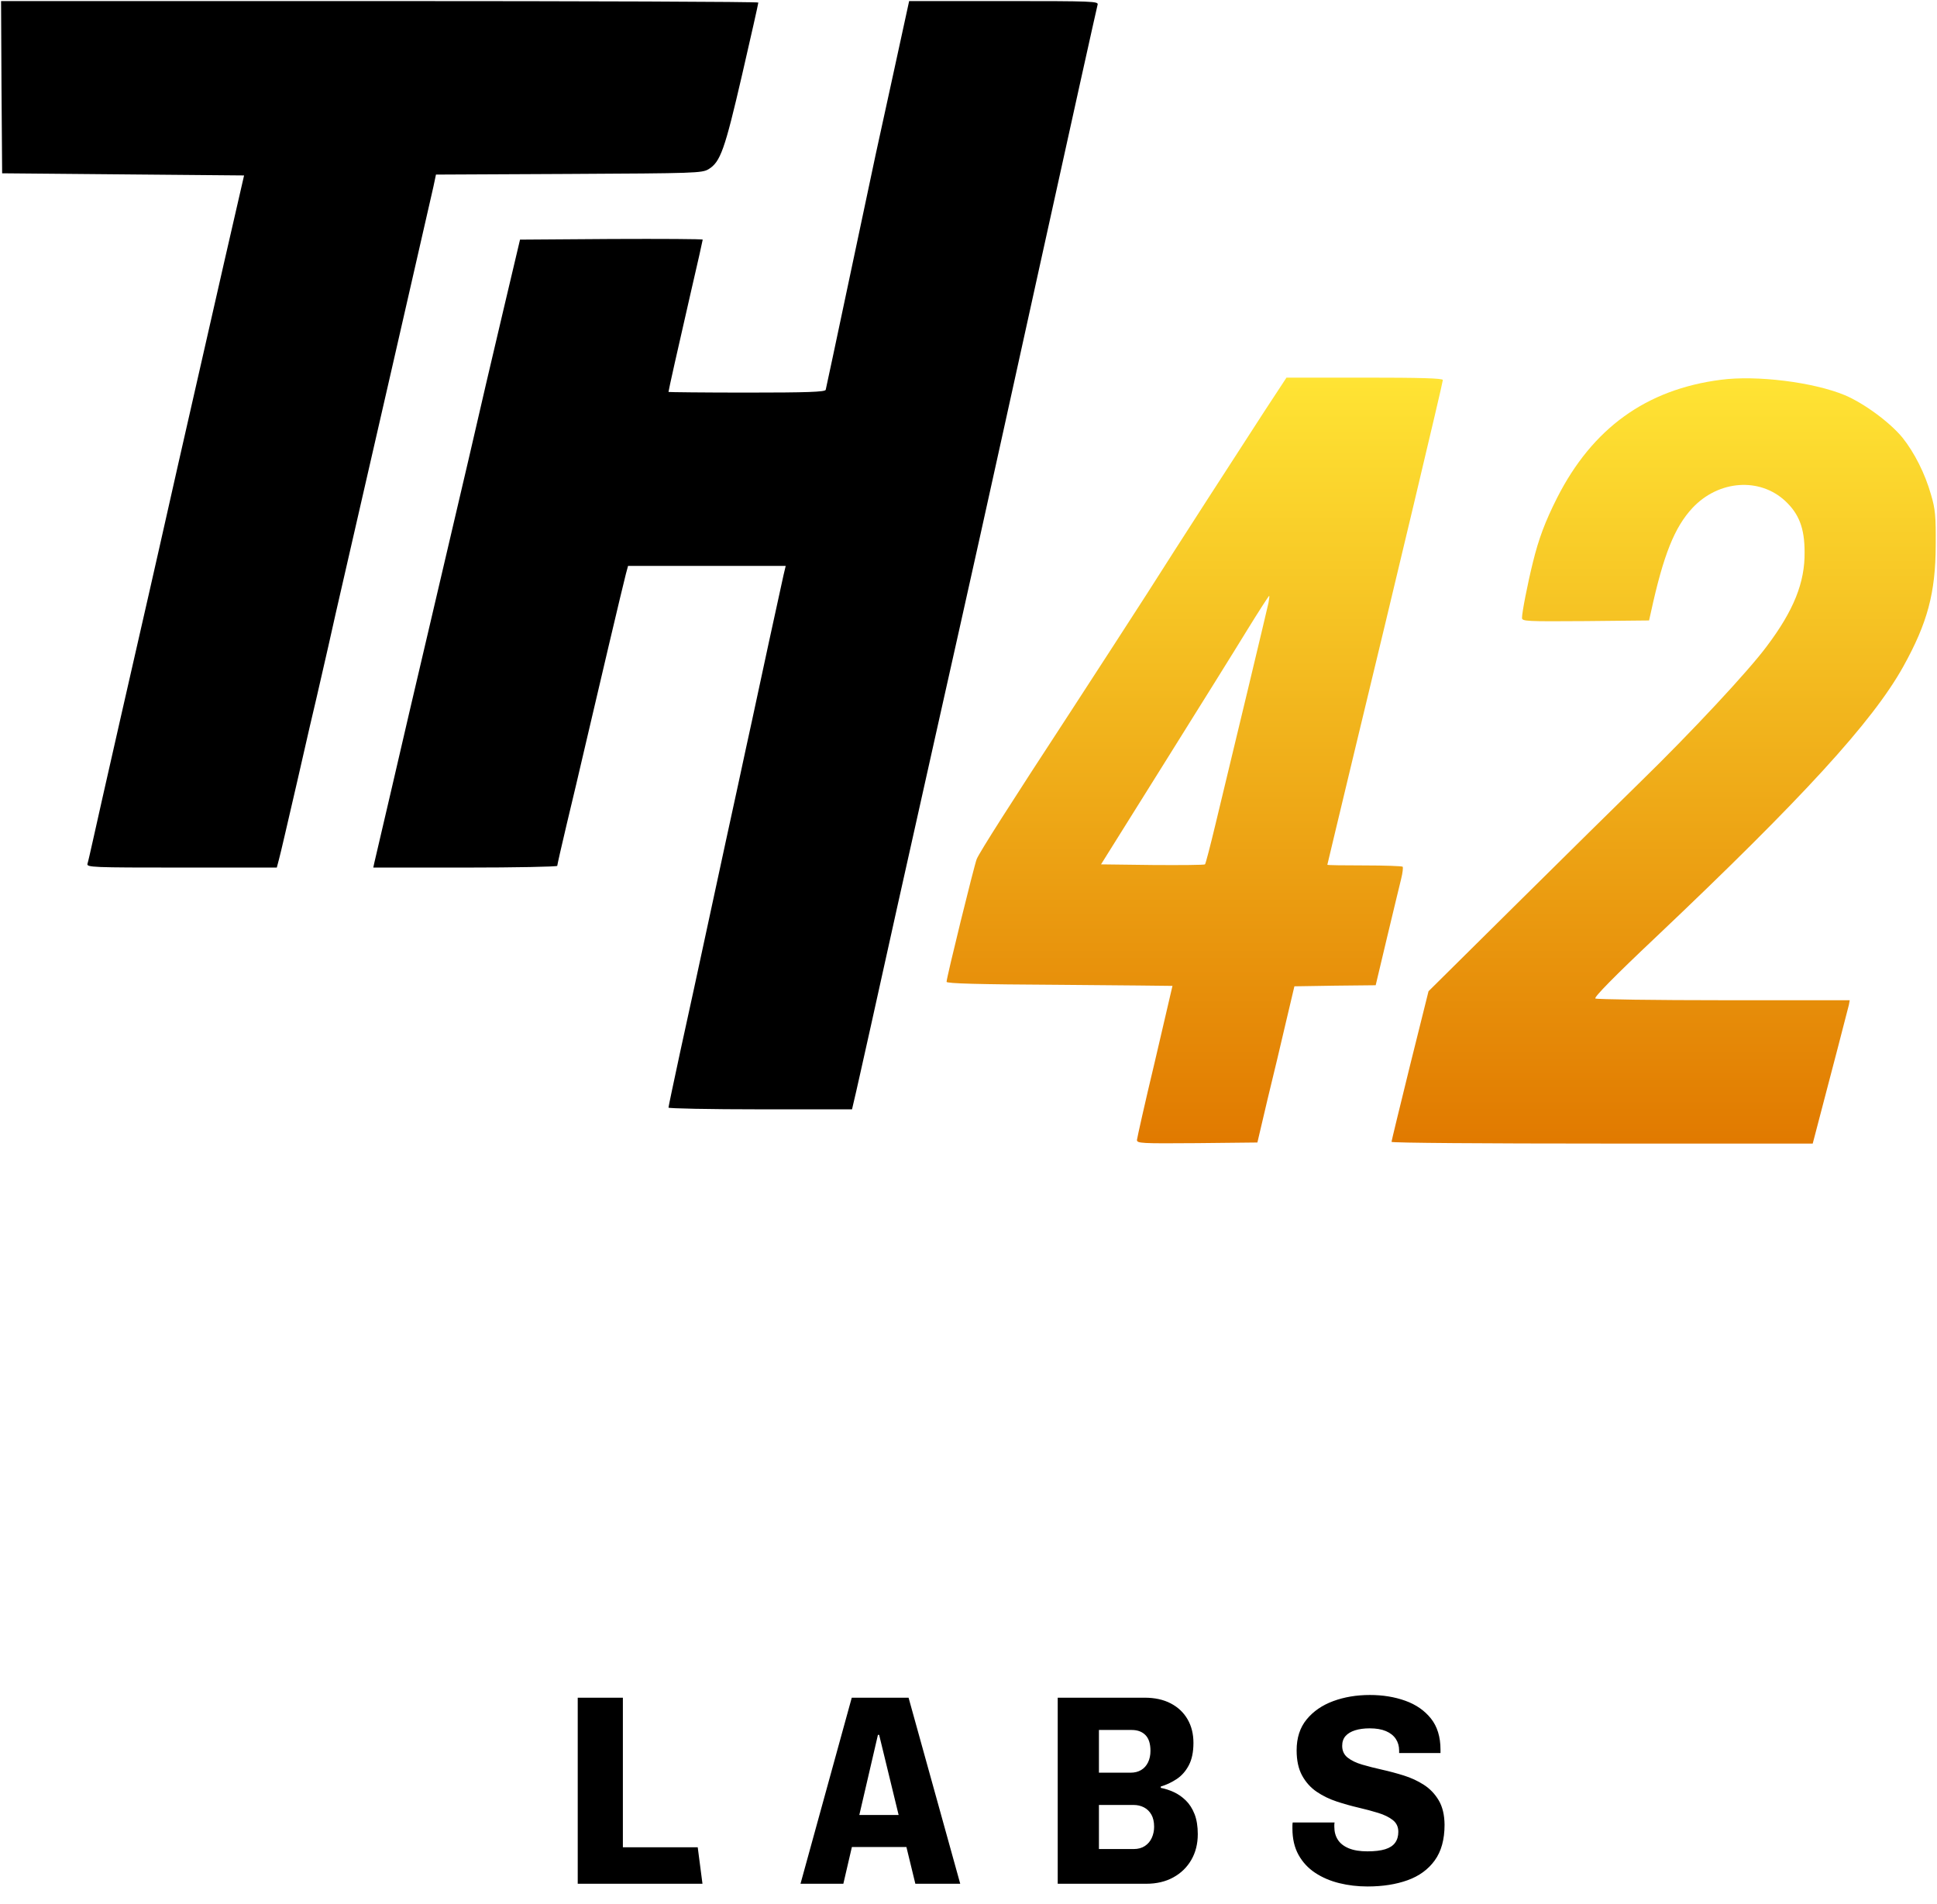
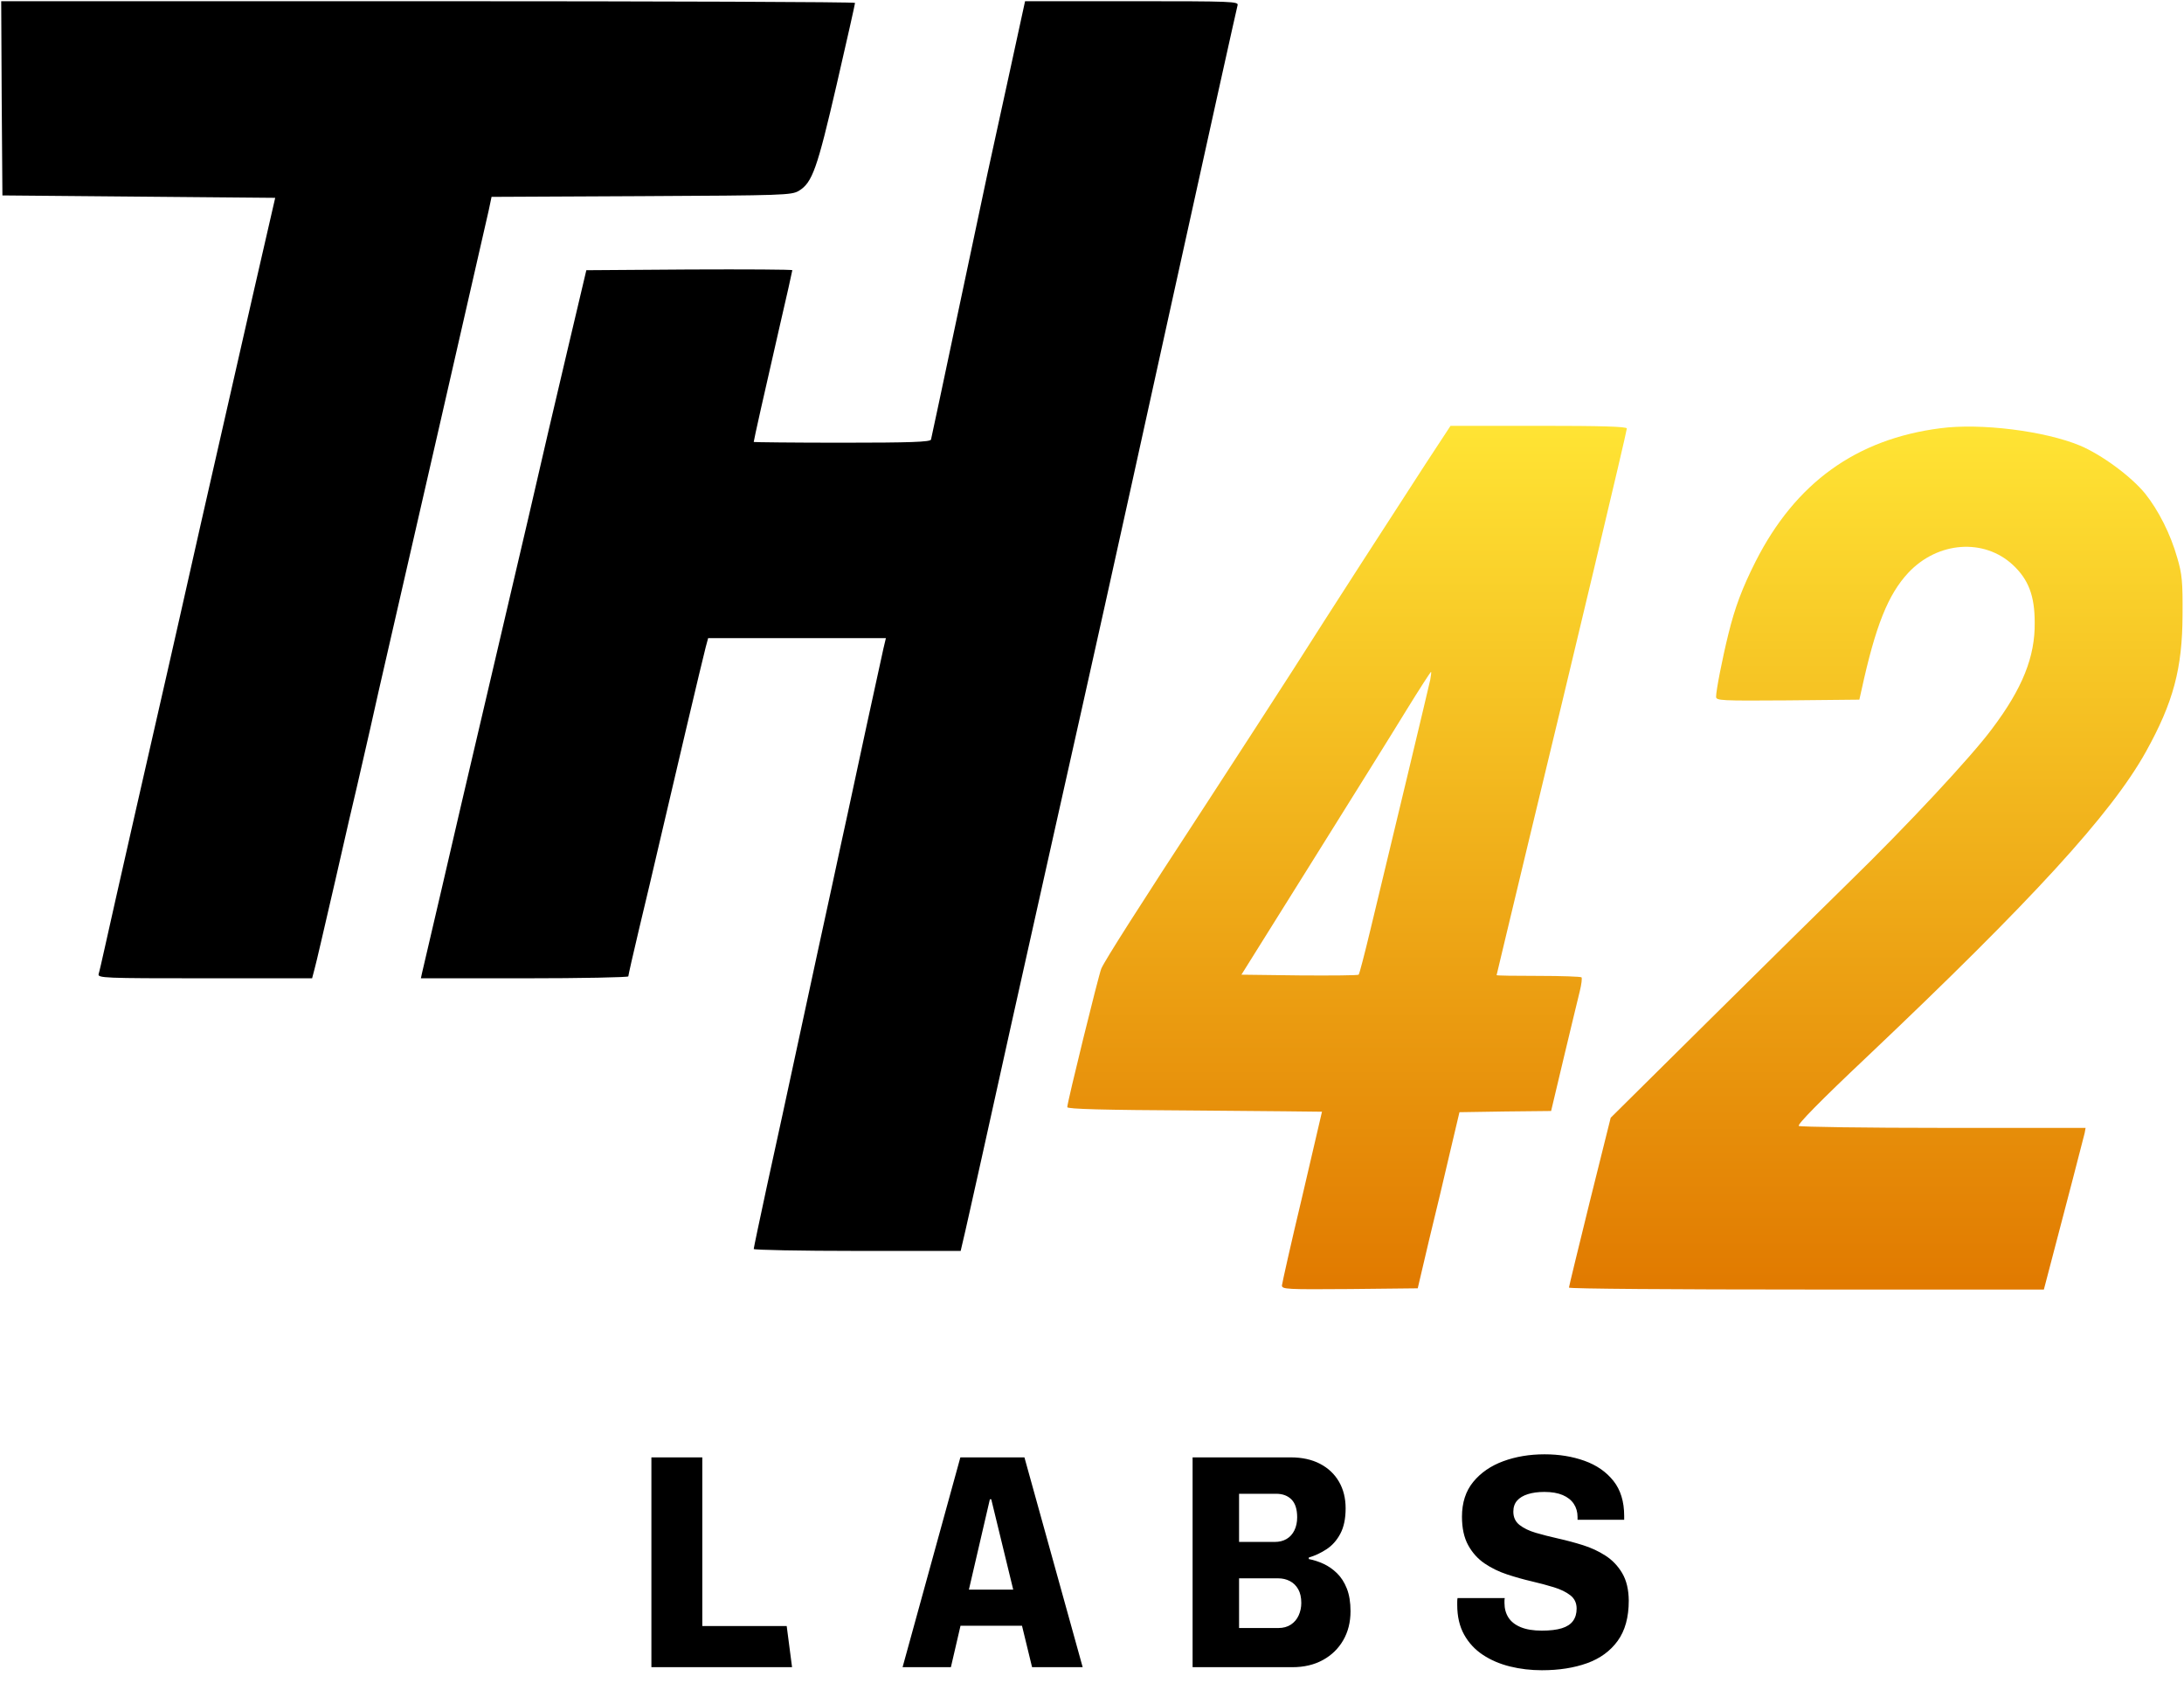
- <svg xmlns="http://www.w3.org/2000/svg" viewBox="7.50 7.50 905.50 889.73" width="905.50" height="889.73" role="img" aria-label="TH42 Labs">
+ <svg xmlns="http://www.w3.org/2000/svg" viewBox="7.50 7.50 905.50 700.30" width="905.50" height="700.30" role="img" aria-label="TH42 Labs">
  <defs>
    <linearGradient id="g42" gradientUnits="userSpaceOnUse" x1="6810.00" y1="3660.00" x2="6810.00" y2="90.00">
      <stop stop-color="#FFE434" />
      <stop offset="1" stop-color="#E17A00" />
    </linearGradient>
  </defs>
  <g fill="#000000">
    <g transform="translate(0,534) scale(0.1,-0.1)">
      <path d="M82 4858 l3 -403 565 -5 566 -5 -93 -405 c-51 -223 -147 -646 -214 -940 -66 -294 -129 -571 -139 -615 -27 -116 -238 -1044 -261 -1150 -11 -49 -22 -98 -25 -107 -5 -17 21 -18 440 -18 l445 0 10 38 c6 20 44 186 86 367 41 182 82 357 90 390 8 33 32 141 55 240 22 99 49 218 60 265 61 264 413 1802 431 1882 l12 57 621 3 c593 3 622 4 653 22 56 34 76 91 157 441 42 182 76 333 76 338 0 4 -797 7 -1770 7 l-1770 0 2 -402z" />
      <path d="M4256 4943 c-38 -175 -77 -354 -87 -398 -9 -44 -65 -307 -124 -585 -59 -278 -108 -511 -110 -517 -3 -10 -86 -13 -370 -13 -201 0 -365 2 -365 3 0 6 44 203 104 464 31 133 56 245 56 248 0 3 -192 4 -427 3 l-427 -3 -78 -330 c-43 -181 -116 -494 -162 -695 -47 -201 -130 -556 -185 -790 -55 -234 -134 -571 -175 -750 -42 -179 -78 -335 -81 -347 l-5 -23 430 0 c236 0 430 4 430 8 0 4 20 93 45 198 25 104 64 268 86 364 53 228 177 754 190 803 l10 37 368 0 369 0 -10 -42 c-13 -57 -124 -569 -148 -683 -11 -49 -40 -184 -65 -300 -25 -115 -84 -385 -130 -600 -46 -214 -109 -505 -140 -645 -30 -139 -55 -258 -55 -262 0 -4 193 -8 429 -8 l429 0 10 43 c6 23 40 177 77 342 74 336 157 708 304 1365 174 776 215 959 486 2190 146 663 268 1213 271 1223 5 16 -20 17 -438 17 l-443 0 -69 -317z" />
    </g>
  </g>
  <g fill="url(#g42)" transform="translate(0 16)">
    <g transform="translate(0,534) scale(0.1,-0.1)">
      <path d="M5986 3503 c-133 -205 -400 -618 -551 -856 -66 -103 -225 -348 -353 -545 -287 -439 -427 -659 -441 -692 -11 -26 -141 -554 -141 -574 0 -8 148 -12 528 -14 290 -2 527 -5 528 -5 0 -1 -37 -159 -82 -352 -46 -192 -83 -358 -84 -368 0 -16 18 -17 281 -15 l282 3 47 200 c27 110 66 274 87 365 l39 165 190 3 190 2 53 223 c29 122 59 245 66 274 7 28 10 54 7 57 -3 3 -83 6 -179 6 -95 0 -173 1 -173 3 0 2 59 246 130 543 182 752 410 1710 410 1723 0 8 -107 11 -365 11 l-366 0 -103 -157z m19 -895 c-7 -33 -164 -689 -248 -1036 -24 -100 -46 -185 -49 -187 -3 -3 -113 -4 -245 -3 l-241 3 294 470 c162 259 338 541 391 628 53 86 99 157 101 157 2 0 0 -15 -3 -32z" />
      <path d="M8120 3650 c-350 -45 -601 -227 -766 -552 -56 -111 -86 -191 -113 -301 -25 -101 -51 -234 -51 -260 0 -16 19 -17 297 -15 l297 3 9 40 c58 266 110 396 194 486 122 130 314 144 434 32 64 -60 90 -127 90 -238 2 -142 -51 -274 -177 -441 -85 -115 -355 -404 -589 -632 -93 -91 -355 -349 -581 -573 l-411 -407 -87 -349 c-47 -191 -86 -351 -86 -355 0 -5 443 -8 985 -8 l984 0 10 38 c77 293 155 592 159 610 l4 22 -588 0 c-324 0 -594 4 -601 8 -8 5 89 104 283 287 684 648 1013 1007 1156 1264 114 205 151 345 152 566 1 138 -2 171 -22 238 -28 99 -78 197 -133 266 -59 72 -180 161 -270 199 -147 61 -412 94 -579 72z" />
    </g>
  </g>
  <g fill="#000000">
-     <path d="M277.574 887.964V801.0H298.682V870.914H333.67L335.889 887.964Z M381.716 887.964 405.676 801.0H432.234L456.384 887.964H435.403L418.479 818.367H417.909L401.746 887.964ZM397.943 870.787V855.828H439.333V870.787Z M501.957 887.964V801.0H542.587Q549.686 801.0 554.789 803.662Q559.891 806.324 562.648 811.078Q565.406 815.832 565.406 822.107Q565.406 828.509 563.219 832.629Q561.032 836.749 557.514 839.063Q553.996 841.376 550.13 842.517V843.151Q553.172 843.721 556.215 845.116Q559.257 846.51 561.824 849.014Q564.392 851.518 565.913 855.384Q567.434 859.251 567.434 864.765Q567.434 871.548 564.423 876.777Q561.412 882.006 555.993 884.985Q550.574 887.964 543.348 887.964ZM521.226 871.738H537.453Q540.559 871.738 542.714 870.311Q544.869 868.885 545.947 866.477Q547.024 864.068 547.024 861.343Q547.024 857.92 545.756 855.67Q544.489 853.419 542.302 852.278Q540.115 851.138 537.453 851.138H521.226ZM521.226 836.052H535.995Q538.847 836.052 540.939 834.816Q543.031 833.58 544.172 831.235Q545.313 828.889 545.313 825.847Q545.313 820.84 542.967 818.463Q540.622 816.086 536.566 816.086H521.226Z M646.792 889.232Q639.883 889.232 633.576 887.679Q627.269 886.126 622.325 882.862Q617.381 879.597 614.529 874.463Q611.677 869.329 611.677 862.167Q611.677 861.469 611.677 860.772Q611.677 860.075 611.804 859.314H631.39Q631.263 859.885 631.263 860.328Q631.263 860.772 631.263 861.343Q631.263 864.829 632.911 867.396Q634.559 869.963 638.013 871.389Q641.468 872.815 646.729 872.815Q651.863 872.815 655.032 871.833Q658.201 870.85 659.691 868.79Q661.18 866.73 661.18 863.688Q661.18 860.202 658.582 858.173Q655.983 856.145 651.768 854.846Q647.553 853.546 642.514 852.374Q637.474 851.201 632.372 849.521Q627.269 847.842 623.054 844.989Q618.839 842.137 616.24 837.446Q613.642 832.756 613.642 825.593Q613.642 816.846 618.332 811.142Q623.023 805.437 630.787 802.585Q638.552 799.732 647.87 799.732Q656.934 799.732 664.445 802.426Q671.956 805.12 676.425 810.73Q680.893 816.339 680.893 825.276V826.861H661.561V825.72Q661.561 822.614 660.008 820.269Q658.455 817.924 655.412 816.624Q652.37 815.325 647.806 815.325Q643.876 815.325 640.961 816.244Q638.045 817.163 636.492 818.938Q634.939 820.713 634.939 823.502Q634.939 826.988 637.506 829.016Q640.073 831.044 644.288 832.28Q648.503 833.517 653.606 834.657Q658.708 835.798 663.779 837.383Q668.85 838.968 673.129 841.725Q677.407 844.482 680.069 848.982Q682.731 853.483 682.795 860.392Q682.795 870.724 678.199 877.062Q673.604 883.401 665.491 886.316Q657.377 889.232 646.792 889.232Z" />
+     <path d="M277.574 698.536V611.571H298.682V681.485H333.67L335.889 698.536Z M381.716 698.536 405.676 611.571H432.234L456.384 698.536H435.403L418.479 628.939H417.909L401.746 698.536ZM397.943 681.358V666.399H439.333V681.358Z M501.957 698.536V611.571H542.587Q549.686 611.571 554.789 614.234Q559.891 616.896 562.648 621.65Q565.406 626.403 565.406 632.679Q565.406 639.08 563.219 643.2Q561.032 647.321 557.514 649.634Q553.996 651.948 550.13 653.089V653.722Q553.172 654.293 556.215 655.687Q559.257 657.082 561.824 659.586Q564.392 662.089 565.913 665.956Q567.434 669.822 567.434 675.337Q567.434 682.119 564.423 687.348Q561.412 692.577 555.993 695.557Q550.574 698.536 543.348 698.536ZM521.226 682.309H537.453Q540.559 682.309 542.714 680.883Q544.869 679.457 545.947 677.048Q547.024 674.639 547.024 671.914Q547.024 668.491 545.756 666.241Q544.489 663.991 542.302 662.85Q540.115 661.709 537.453 661.709H521.226ZM521.226 646.623H535.995Q538.847 646.623 540.939 645.387Q543.031 644.151 544.172 641.806Q545.313 639.461 545.313 636.418Q545.313 631.411 542.967 629.034Q540.622 626.657 536.566 626.657H521.226Z M646.792 699.803Q639.883 699.803 633.576 698.25Q627.269 696.697 622.325 693.433Q617.381 690.169 614.529 685.035Q611.677 679.9 611.677 672.738Q611.677 672.041 611.677 671.343Q611.677 670.646 611.804 669.886H631.39Q631.263 670.456 631.263 670.9Q631.263 671.343 631.263 671.914Q631.263 675.4 632.911 677.967Q634.559 680.534 638.013 681.96Q641.468 683.387 646.729 683.387Q651.863 683.387 655.032 682.404Q658.201 681.422 659.691 679.362Q661.18 677.302 661.18 674.259Q661.18 670.773 658.582 668.745Q655.983 666.716 651.768 665.417Q647.553 664.118 642.514 662.945Q637.474 661.772 632.372 660.093Q627.269 658.413 623.054 655.561Q618.839 652.708 616.24 648.018Q613.642 643.327 613.642 636.165Q613.642 627.418 618.332 621.713Q623.023 616.008 630.787 613.156Q638.552 610.304 647.87 610.304Q656.934 610.304 664.445 612.998Q671.956 615.691 676.425 621.301Q680.893 626.911 680.893 635.848V637.432H661.561V636.292Q661.561 633.186 660.008 630.84Q658.455 628.495 655.412 627.196Q652.37 625.896 647.806 625.896Q643.876 625.896 640.961 626.815Q638.045 627.735 636.492 629.509Q634.939 631.284 634.939 634.073Q634.939 637.559 637.506 639.588Q640.073 641.616 644.288 642.852Q648.503 644.088 653.606 645.229Q658.708 646.37 663.779 647.954Q668.85 649.539 673.129 652.296Q677.407 655.053 680.069 659.554Q682.731 664.054 682.795 670.963Q682.795 681.295 678.199 687.633Q673.604 693.972 665.491 696.888Q657.377 699.803 646.792 699.803Z" />
  </g>
</svg>
